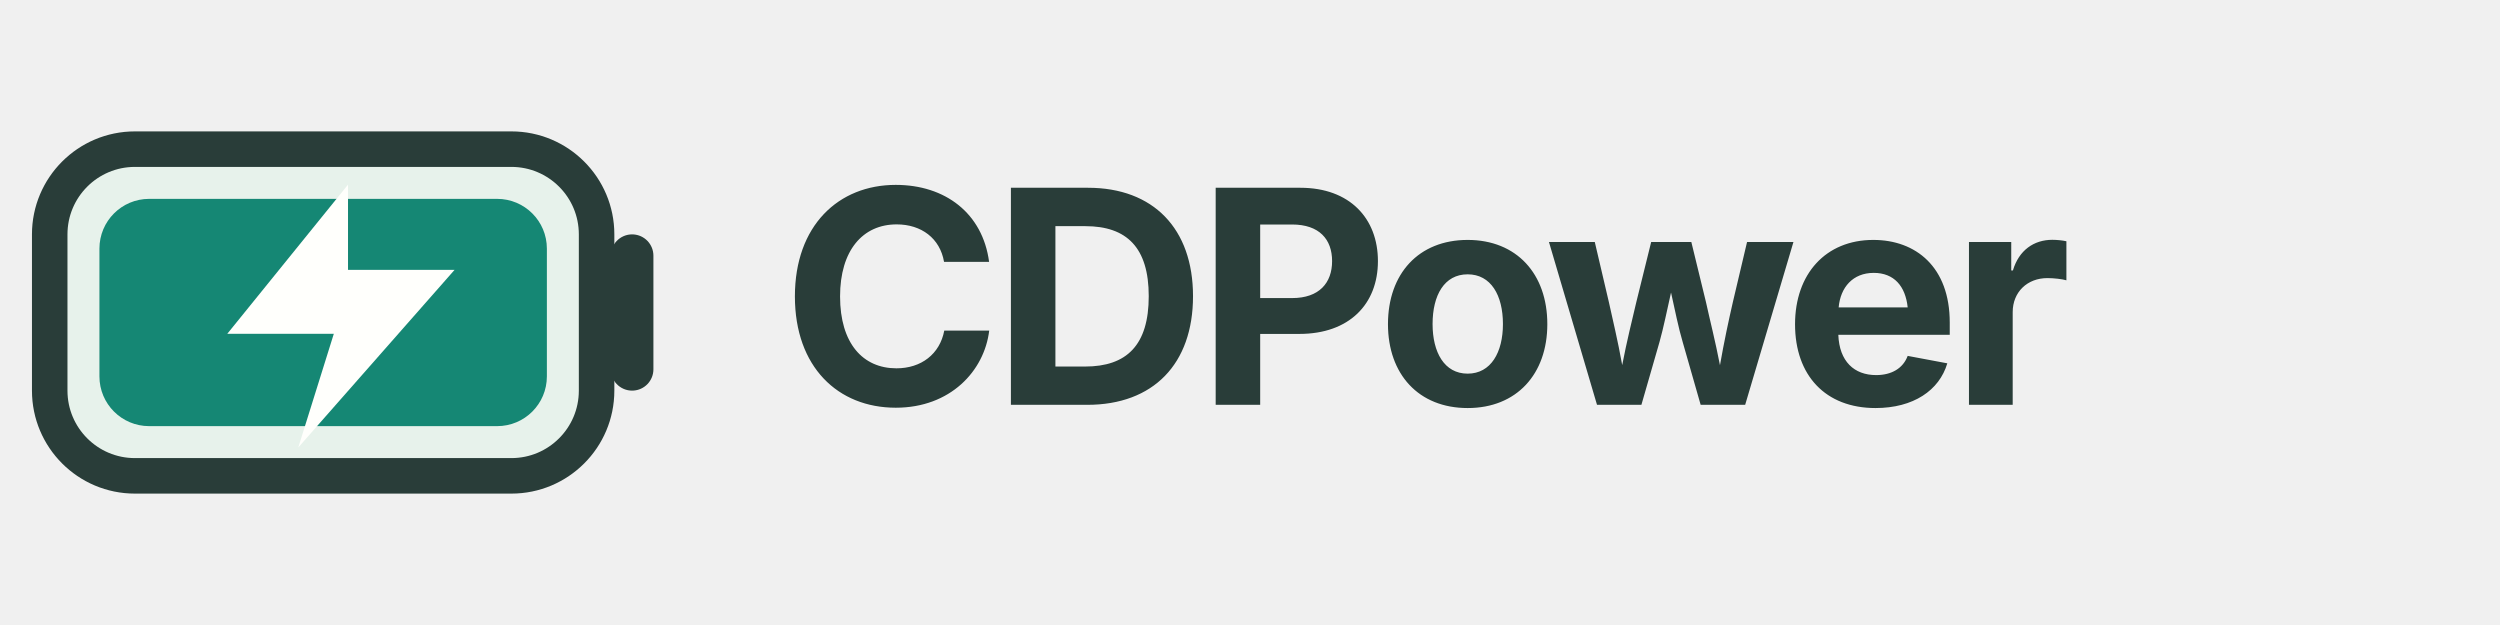
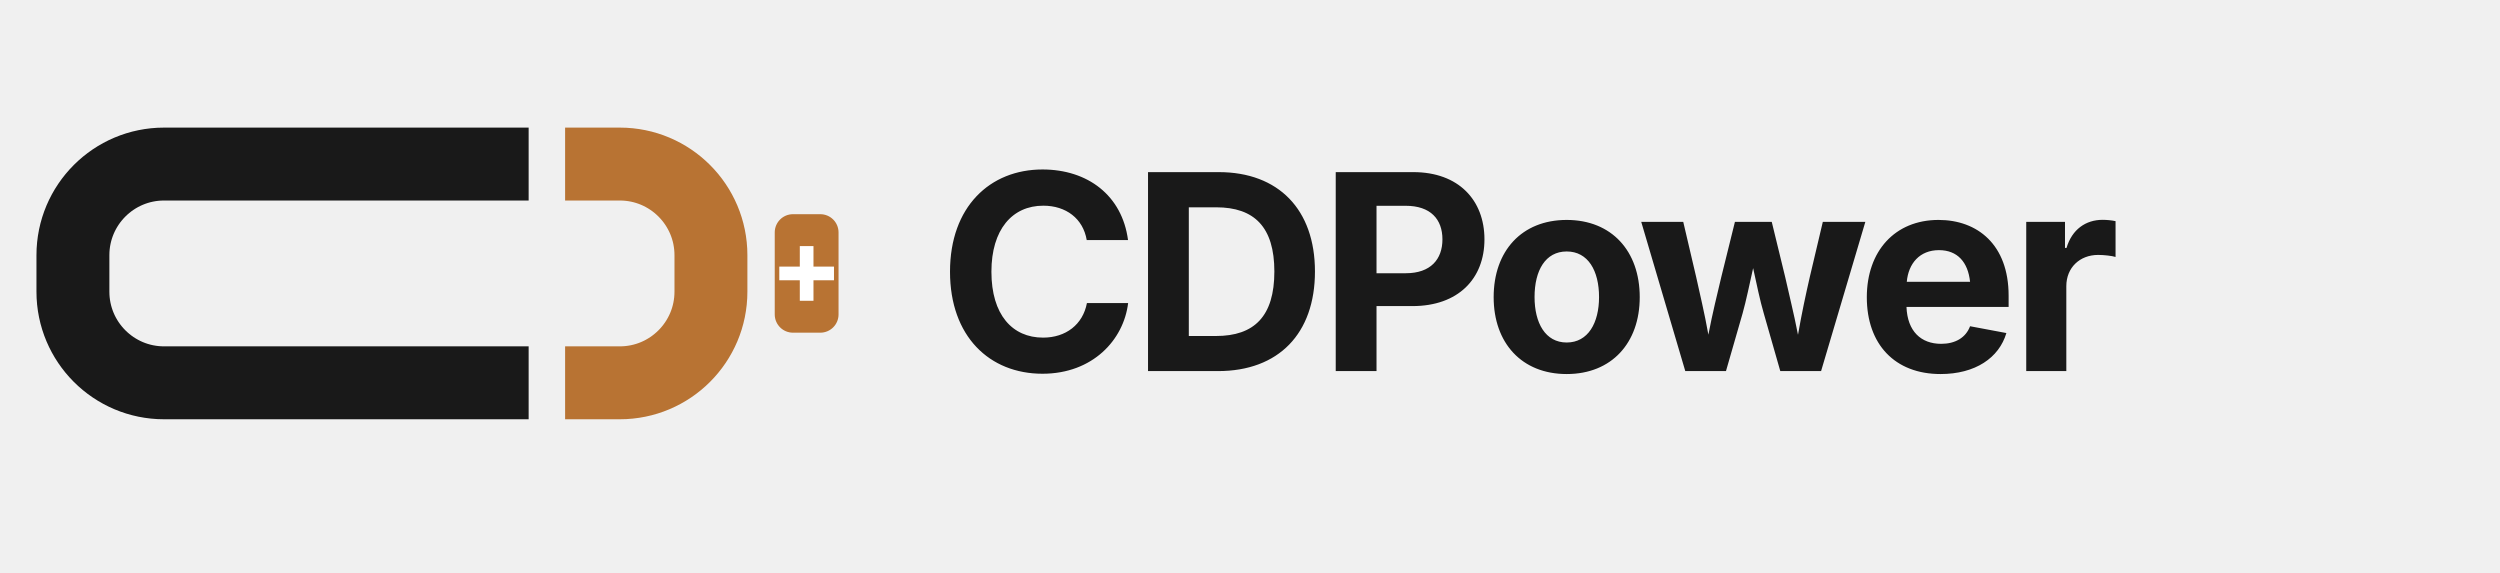
- <svg xmlns="http://www.w3.org/2000/svg" width="352" height="88" viewBox="0 0 352 88" fill="none" role="img" aria-label="CDPower 배터리 로고">
-   <g transform="translate(0 8)">
-     <rect x="7" y="13" width="77" height="46" rx="12" fill="#E7F2EB" stroke="#293D39" stroke-width="5" />
-     <path d="M89 28v16" stroke="#293D39" stroke-width="6" stroke-linecap="round" />
-     <rect x="14" y="20" width="63" height="32" rx="7" fill="#158774" />
-     <path d="M49 18 32 39h15l-5 16 22-25H49z" fill="#FFFFFC" />
+ <svg xmlns="http://www.w3.org/2000/svg" width="384" height="88" viewBox="0 0 384 88" fill="none" role="img" aria-label="검정·구리색 CDPower 건전지 로고">
+   <g transform="translate(0 14) scale(.7)">
+     <path id="c-body" d="M116 16H36C24.954 16 16 24.954 16 36V44C16 55.046 24.954 64 36 64H116" stroke="#191919" stroke-width="16" />
+     <path id="d-cap" d="M124 16H136C147.046 16 156 24.954 156 36V44C156 55.046 147.046 64 136 64H124" stroke="#B87333" stroke-width="16" />
+     <rect id="positive-terminal" x="170" y="27" width="14" height="26" rx="4" fill="#B87333" />
+     <path d="M177 34V46M171 40H183" stroke="#FFFFFF" stroke-width="3" />
  </g>
-   <text x="110" y="57" fill="#293D39" font-family="Avenir Next,Inter,Arial,sans-serif" font-size="42" font-weight="650" letter-spacing="-1.5">CDPower</text>
+   <text x="144" y="57" fill="#191919" font-family="Avenir Next,Inter,Arial,sans-serif" font-size="42" font-weight="650" letter-spacing="-1.5">CDPower</text>
</svg>
